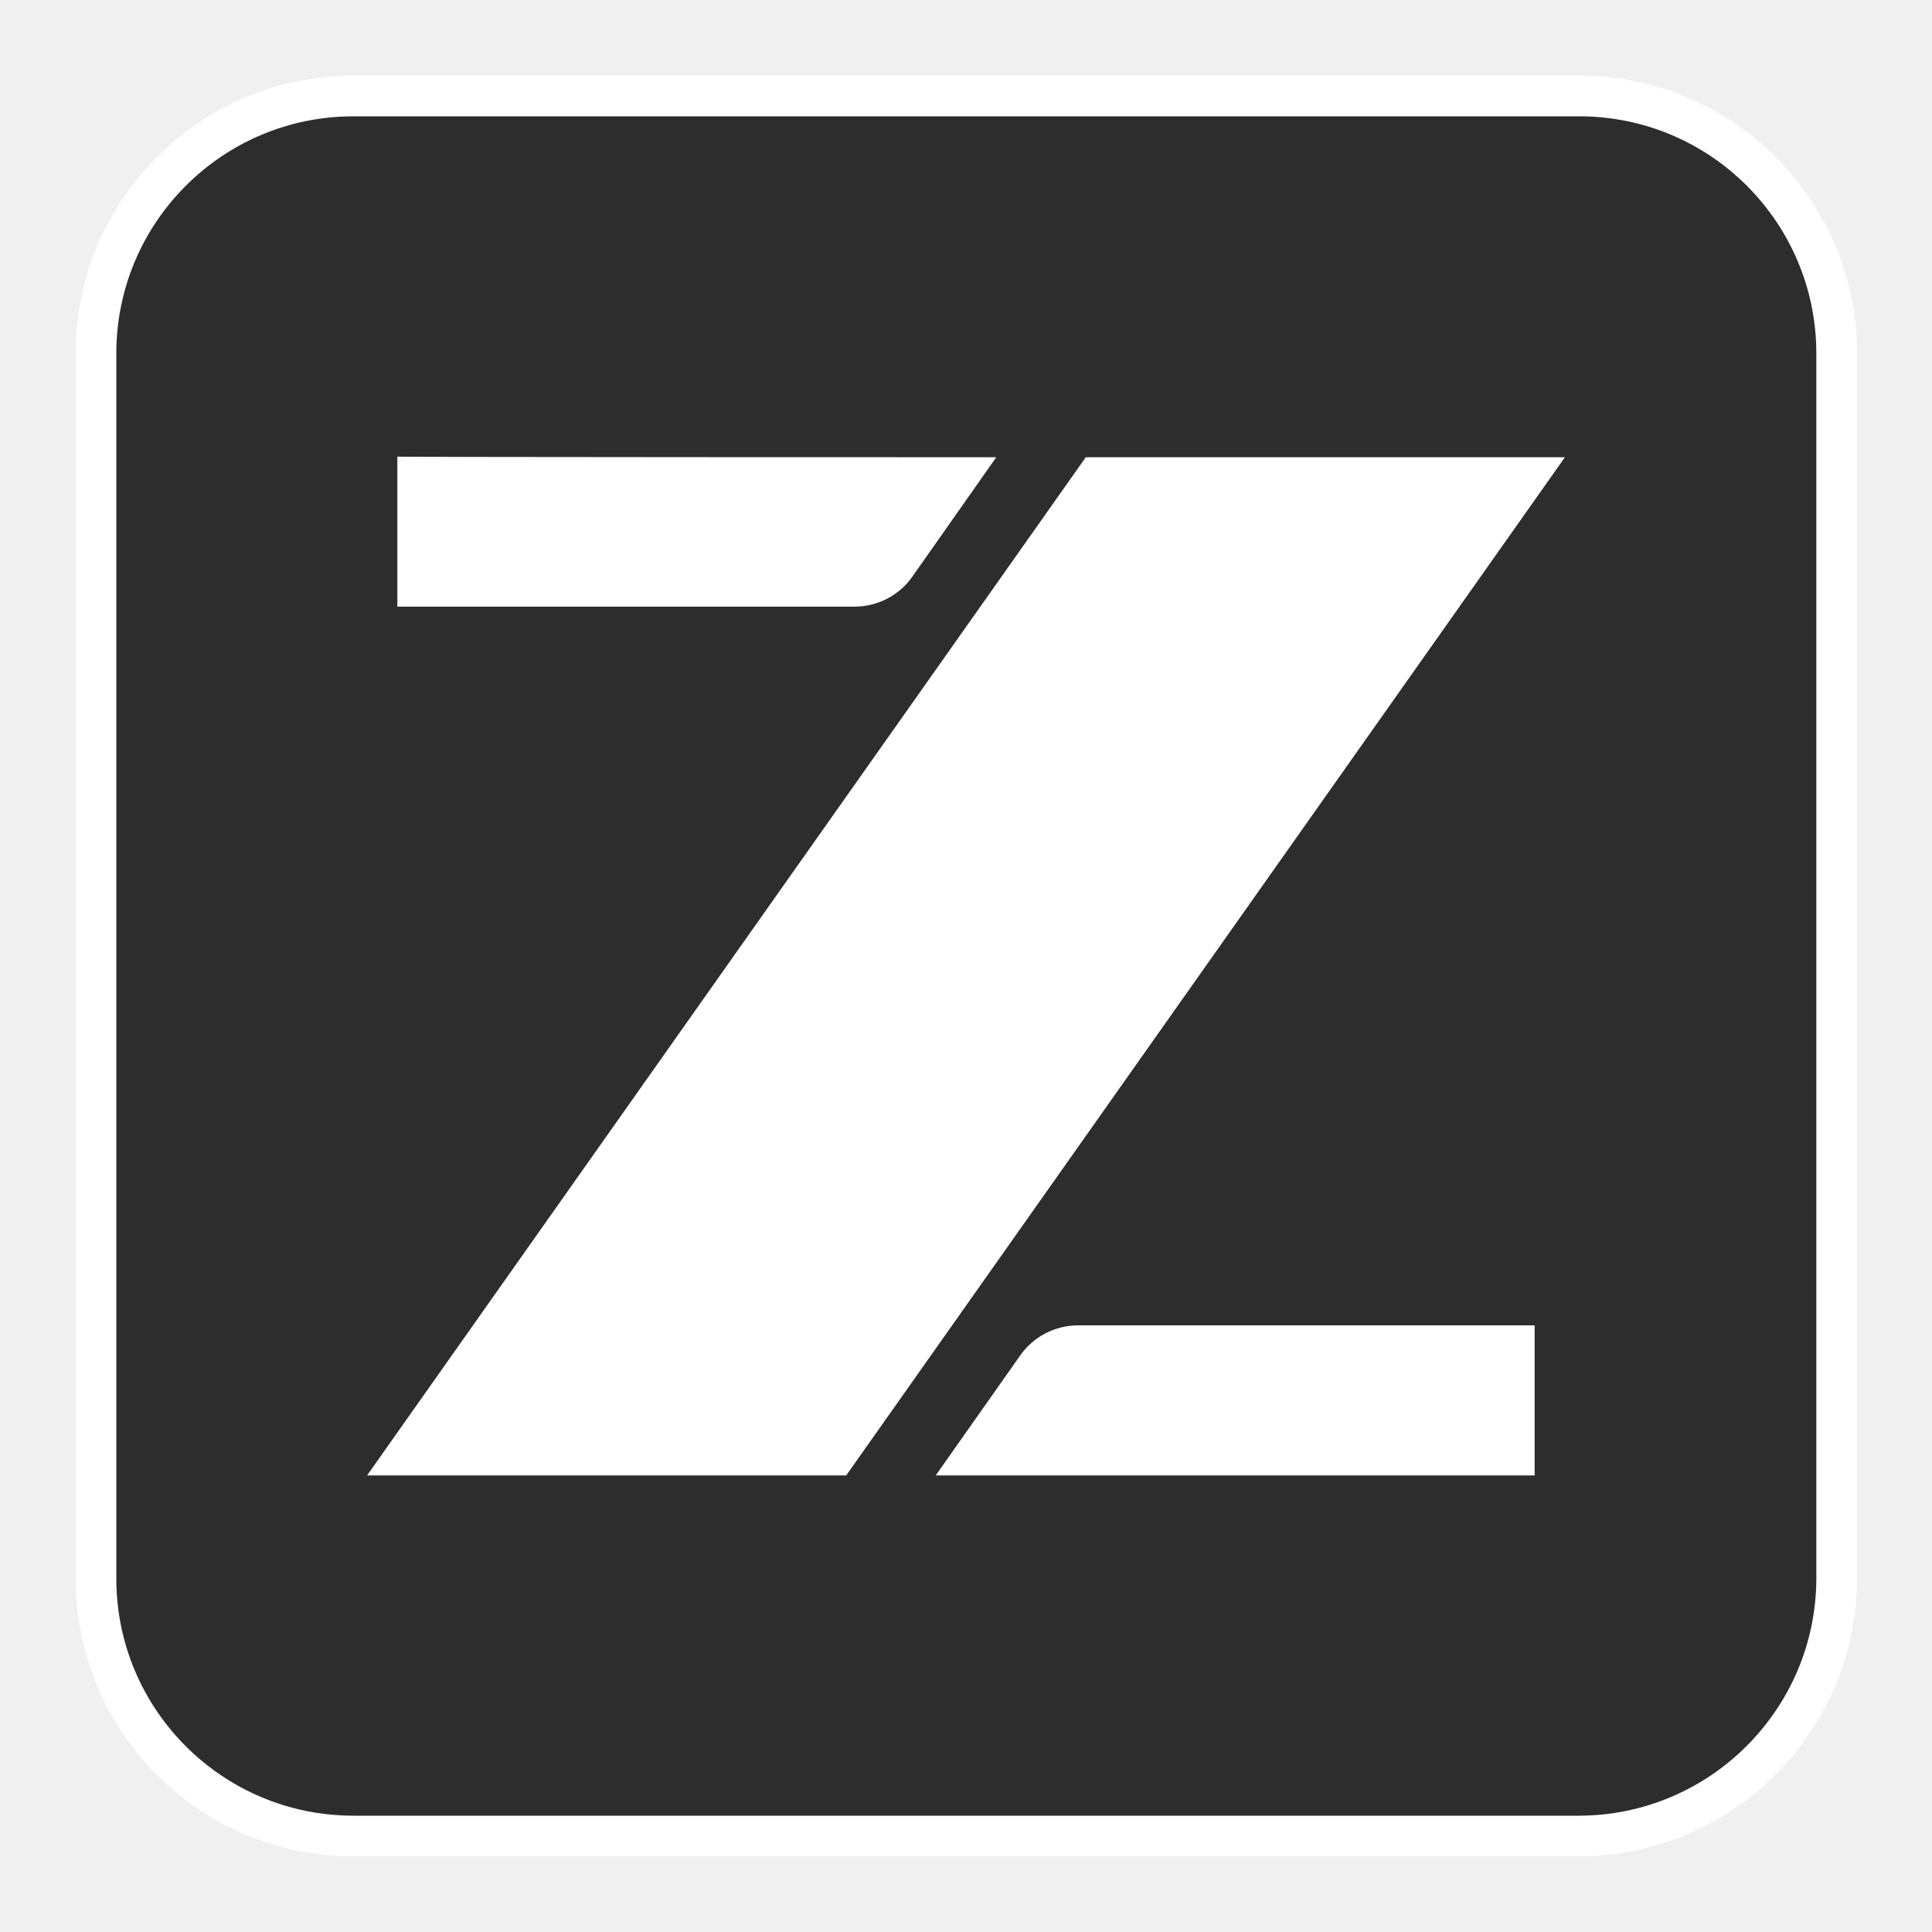
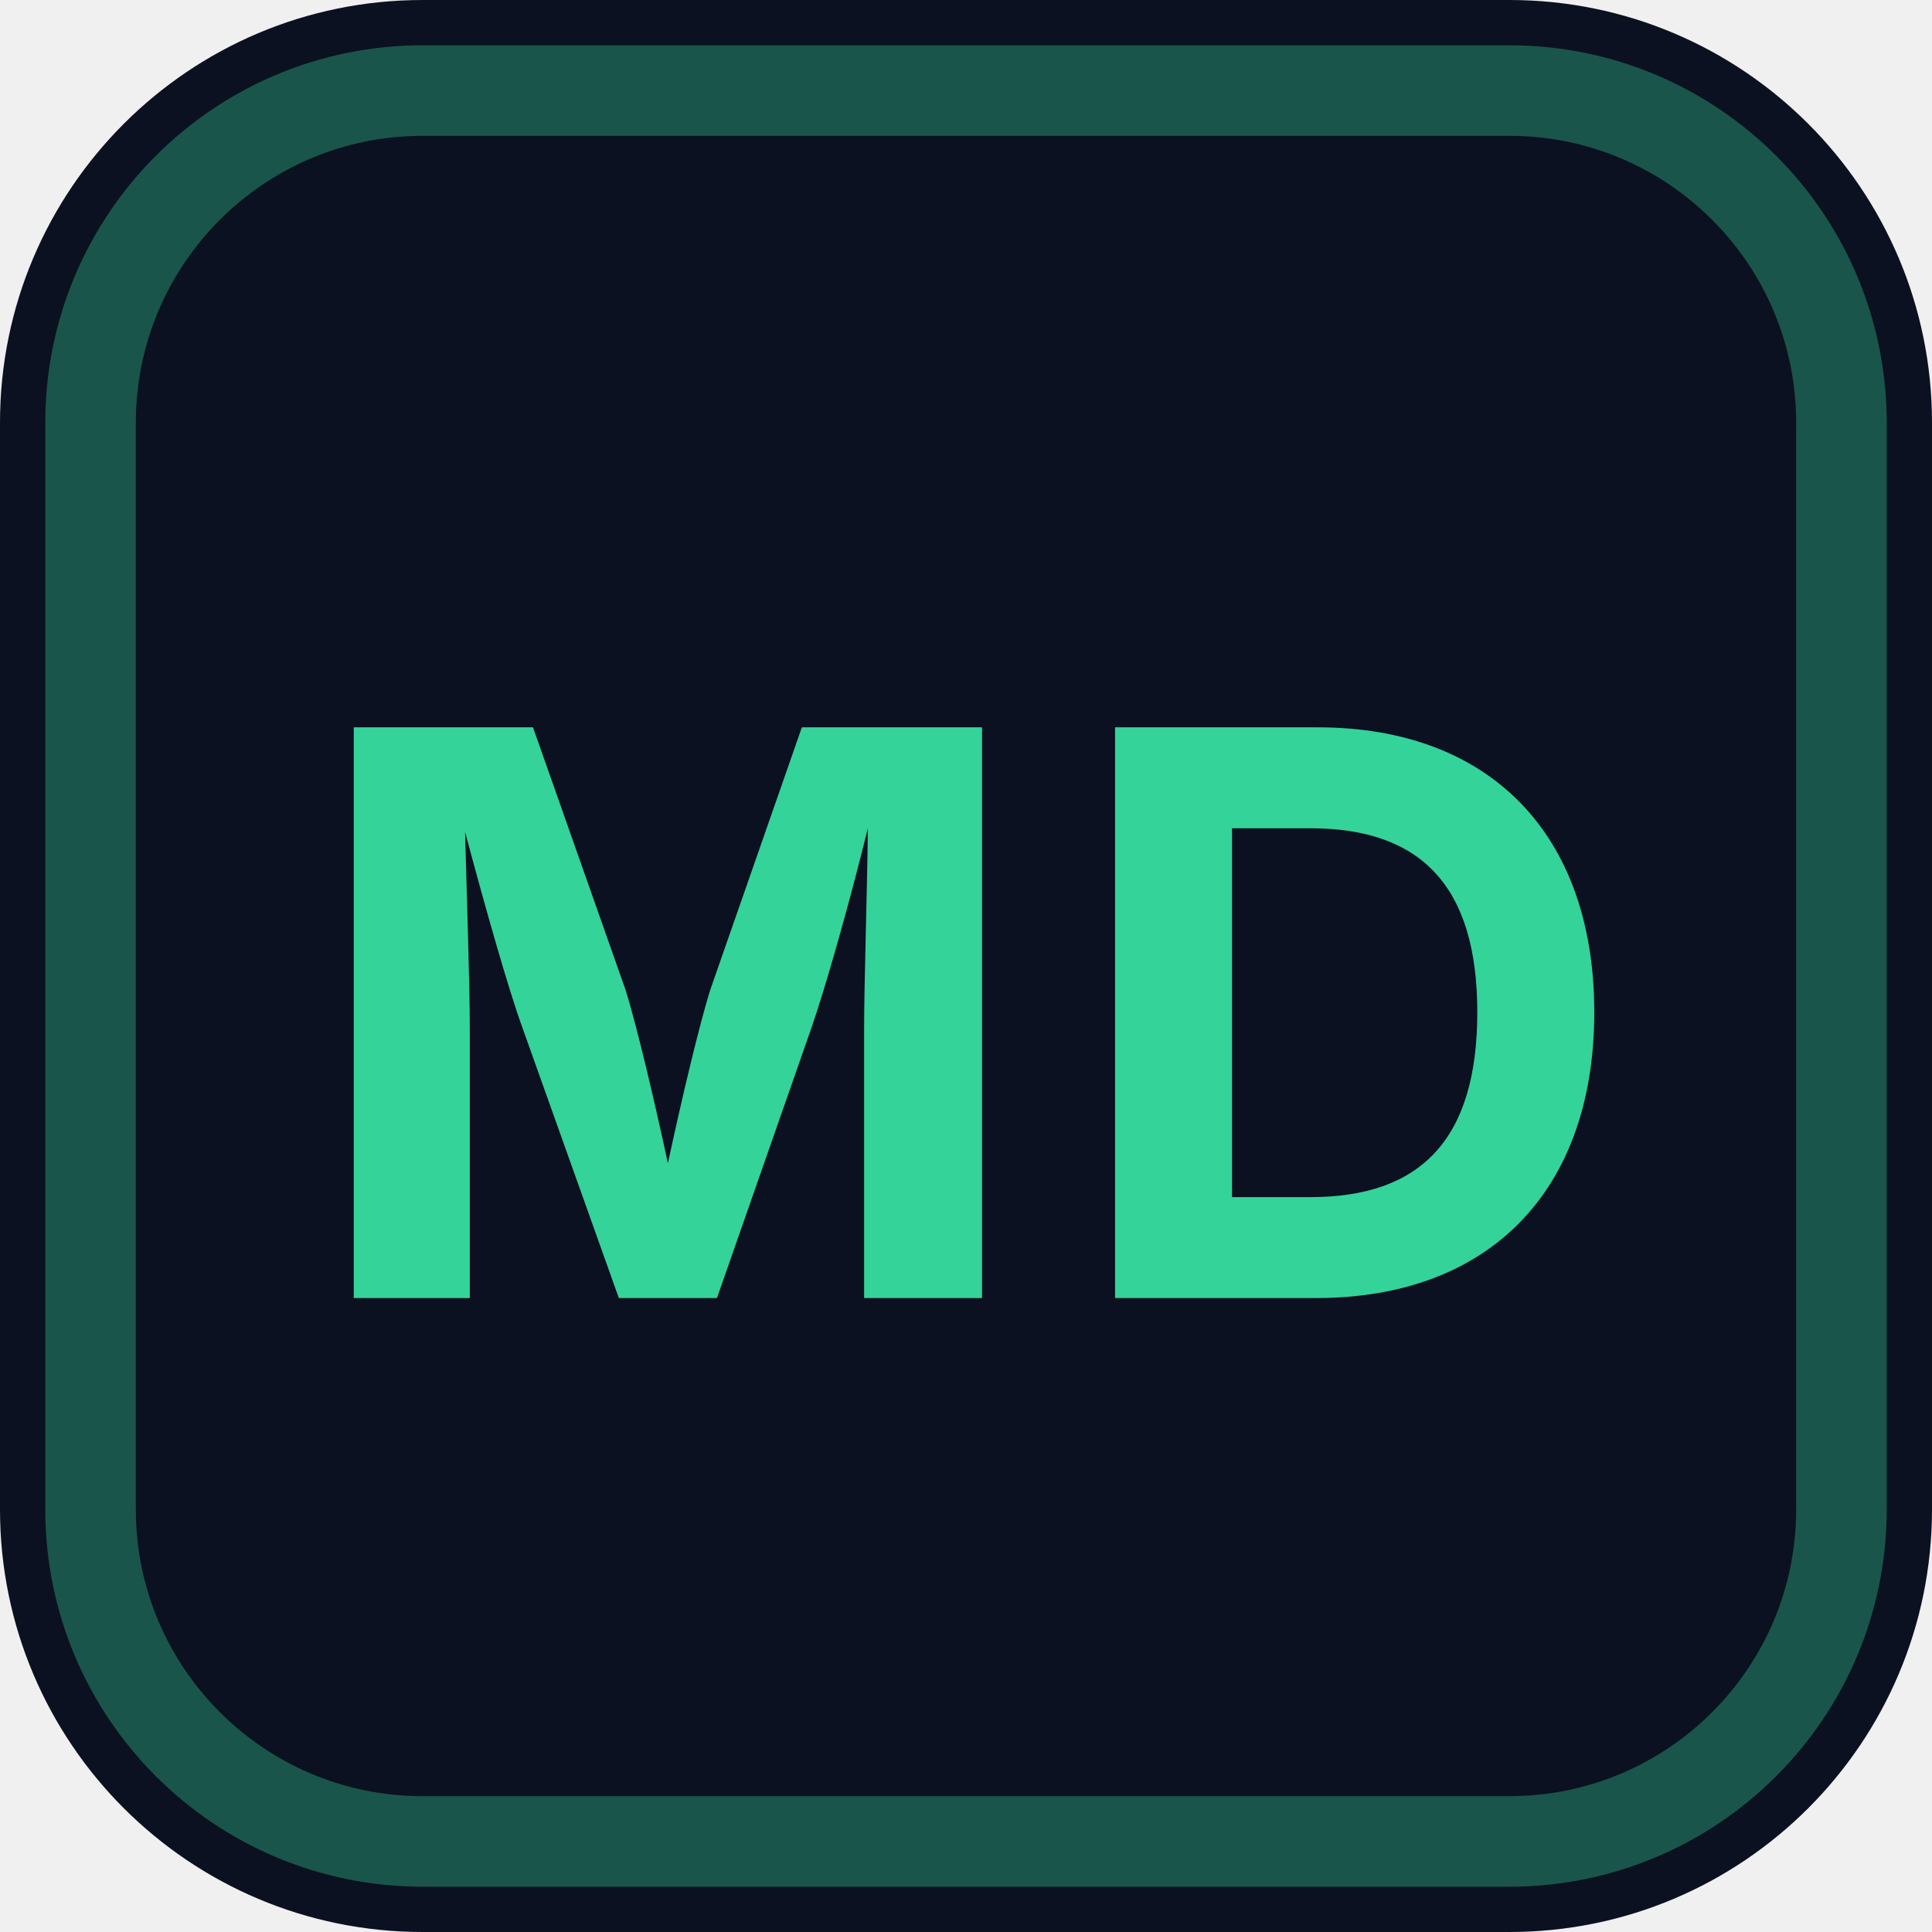
- <svg xmlns="http://www.w3.org/2000/svg" version="1.1" x="0px" y="0px" viewBox="0 0 30 30" style="enable-background:new 0 0 30 30;" xml:space="preserve">
-   <defs>
-     <style type="text/css">
-     .st194{fill:#2D2D2D;stroke:#FFFFFF;stroke-width:0.632;stroke-miterlimit:10;}
-     .st23{fill:#FFFFFF;}
- 
-     .z-breathe {
-       animation: breathe 2.5s ease-in-out infinite;
-     }
- 
-     @keyframes breathe {
-       0%, 100% { opacity: 0.7; }
-       50% { opacity: 1; }
-     }
-   </style>
-   </defs>
-   <g>
-     <path class="st194" d="M24.51,28.51H5.49c-2.21,0-4-1.79-4-4V5.49c0-2.21,1.79-4,4-4h19.03c2.21,0,4,1.79,4,4v19.03     C28.51,26.72,26.72,28.51,24.51,28.51z" />
-     <g class="z-breathe">
-       <path class="st23" d="M15.47,7.1l-1.3,1.85c-0.2,0.29-0.54,0.47-0.9,0.47h-7.1V7.09C6.16,7.1,15.47,7.1,15.47,7.1z" />
-       <polygon class="st23" points="24.3,7.1 13.14,22.91 5.7,22.91 16.86,7.1" />
-       <path class="st23" d="M14.53,22.91l1.31-1.86c0.2-0.29,0.54-0.47,0.9-0.47h7.09v2.33H14.53z" />
-     </g>
-   </g>
+ <svg xmlns="http://www.w3.org/2000/svg" viewBox="0 0 32 32">
+   <rect width="32" height="32" rx="7" fill="#0B1120" />
+   <rect x="1.5" y="1.5" width="29" height="29" rx="5.5" fill="none" stroke="#34d399" stroke-opacity="0.35" stroke-width="1.5" />
+   <text x="16" y="21.5" font-family="system-ui, -apple-system, sans-serif" font-size="13" font-weight="700" fill="#34d399" text-anchor="middle" letter-spacing="0.5">MD</text>
</svg>
